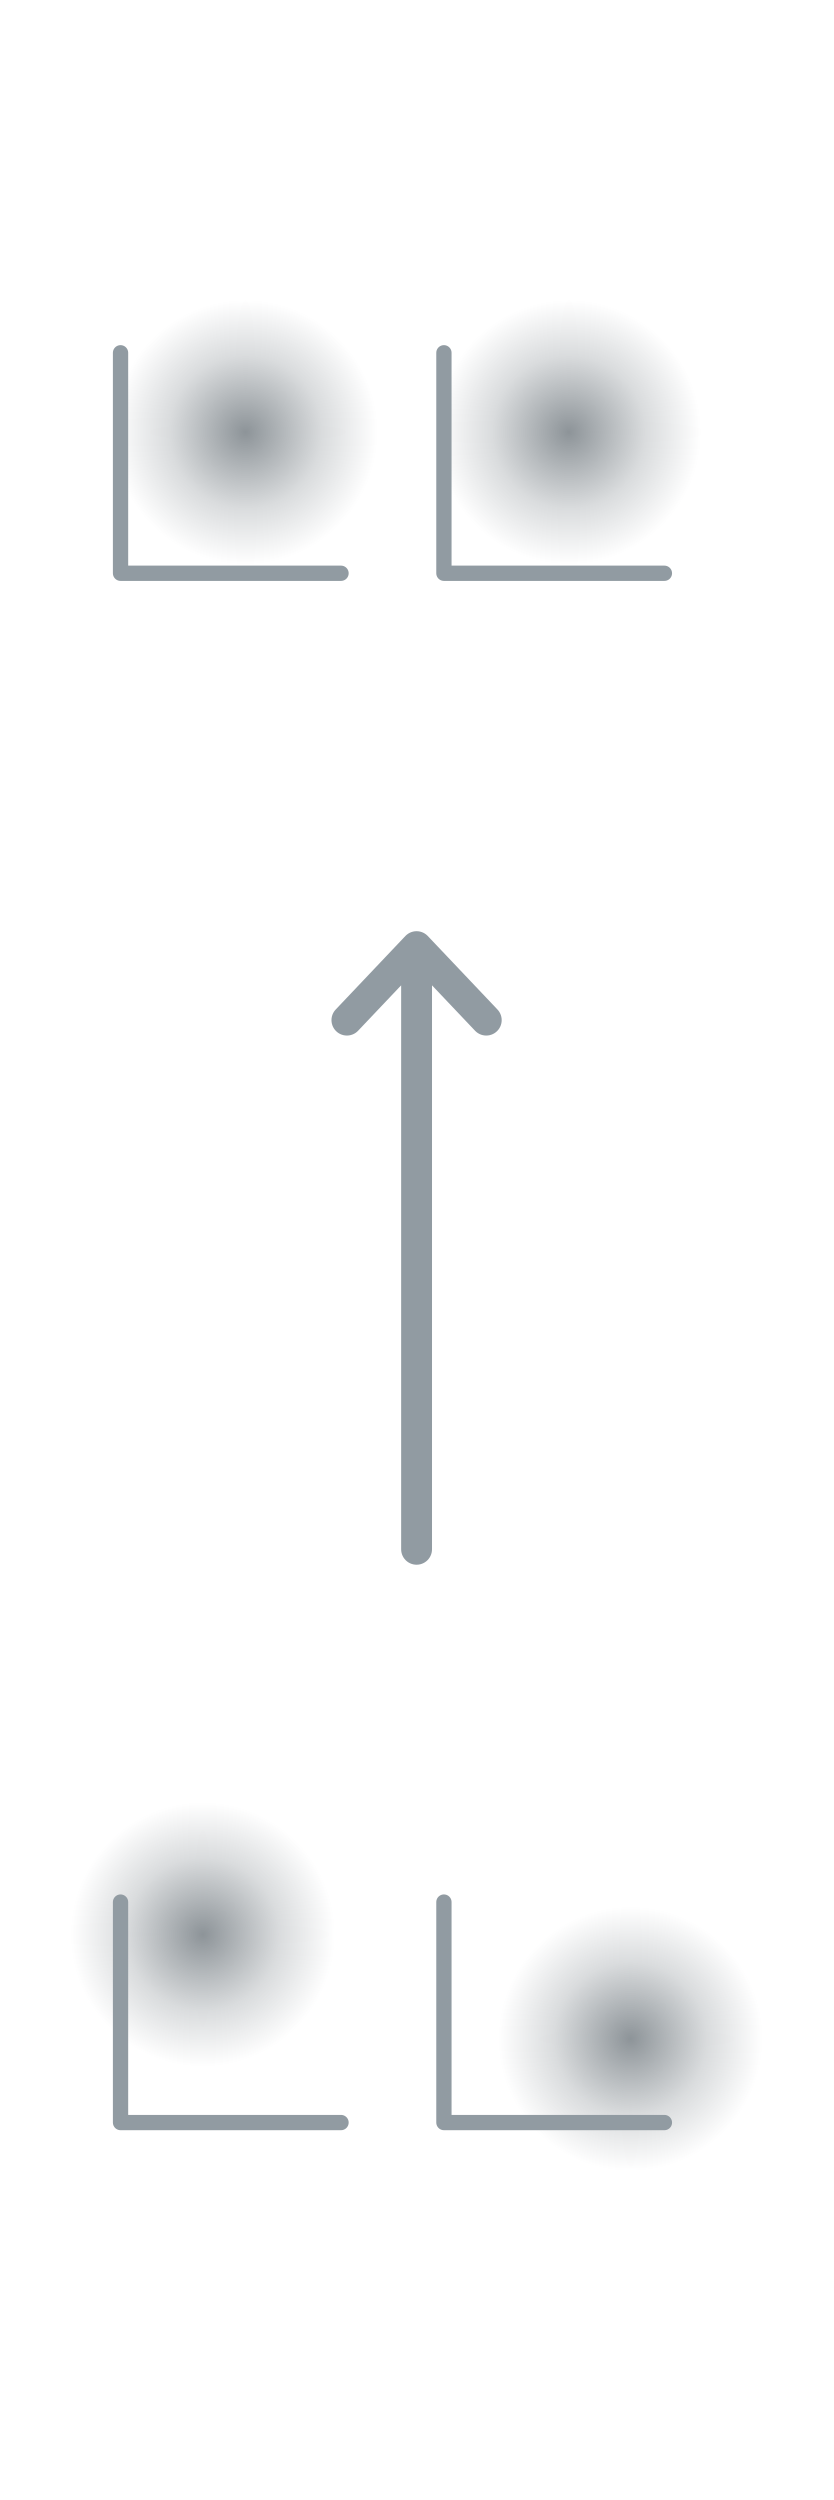
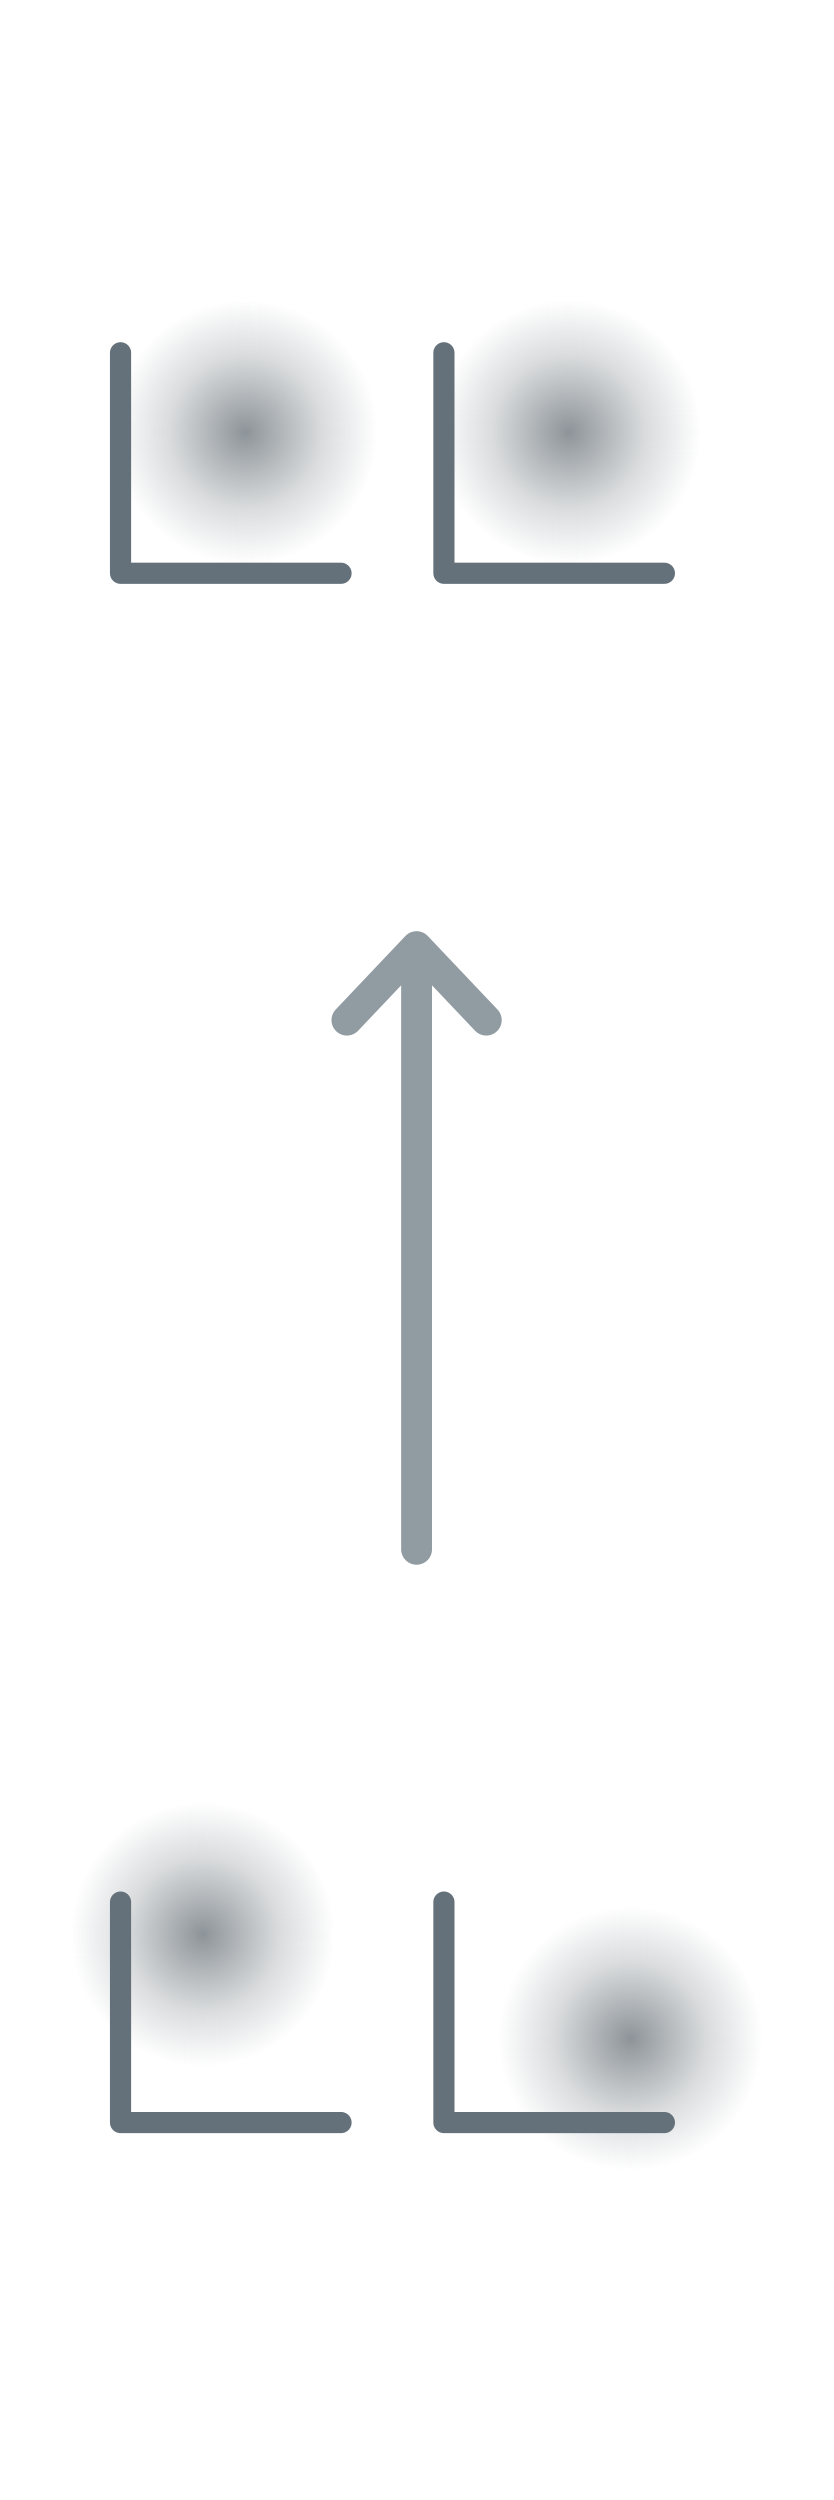
<svg xmlns="http://www.w3.org/2000/svg" width="10mm" height="30mm" viewBox="0 0 28.346 85.039">
  <g stroke-linecap="round" stroke-linejoin="round">
    <defs>
      <radialGradient id="cosine-rate">
        <stop offset="0" stop-color="#555f66" stop-opacity="0.67" />
        <stop offset="0.58" stop-color="#555f66" stop-opacity="0.22" />
        <stop offset="1" stop-color="#555f66" stop-opacity="0" />
      </radialGradient>
    </defs>
    <circle cx="8.35" cy="14.7" r="4.5" fill="url(#cosine-rate)" />
-     <path d="M 4.1,19.50 V 12.00 M 4.1,19.50 H 11.60" fill="none" stroke="#919ba2" stroke-width="0.52" />
+     <path d="M 4.1,19.50 V 12.00 M 4.1,19.50 H 11.60" fill="none" stroke="#65717a" stroke-width="0.72" />
    <circle cx="19.35" cy="14.7" r="4.5" fill="url(#cosine-rate)" />
-     <path d="M 15.1,19.50 V 12.00 M 15.1,19.50 H 22.60" fill="none" stroke="#919ba2" stroke-width="0.52" />
+     <path d="M 15.1,19.50 V 12.00 M 15.1,19.50 H 22.60" fill="none" stroke="#65717a" stroke-width="0.72" />
    <circle cx="6.9" cy="65.8" r="4.5" fill="url(#cosine-rate)" />
-     <path d="M 4.1,72.20 V 64.70 M 4.1,72.20 H 11.60" fill="none" stroke="#919ba2" stroke-width="0.52" />
+     <path d="M 4.1,72.20 V 64.70 M 4.1,72.20 H 11.60" fill="none" stroke="#65717a" stroke-width="0.72" />
    <circle cx="21.45" cy="69.35" r="4.5" fill="url(#cosine-rate)" />
-     <path d="M 15.1,72.20 V 64.70 M 15.1,72.20 H 22.60" fill="none" stroke="#919ba2" stroke-width="0.52" />
+     <path d="M 15.1,72.20 V 64.70 M 15.1,72.20 H 22.60" fill="none" stroke="#65717a" stroke-width="0.72" />
    <path d="M 14.17,52.7 V 32.2 M 11.8,34.7 L 14.17,32.2 L 16.54,34.7" fill="none" stroke="#919ba2" stroke-width="1.05" />
  </g>
</svg>
